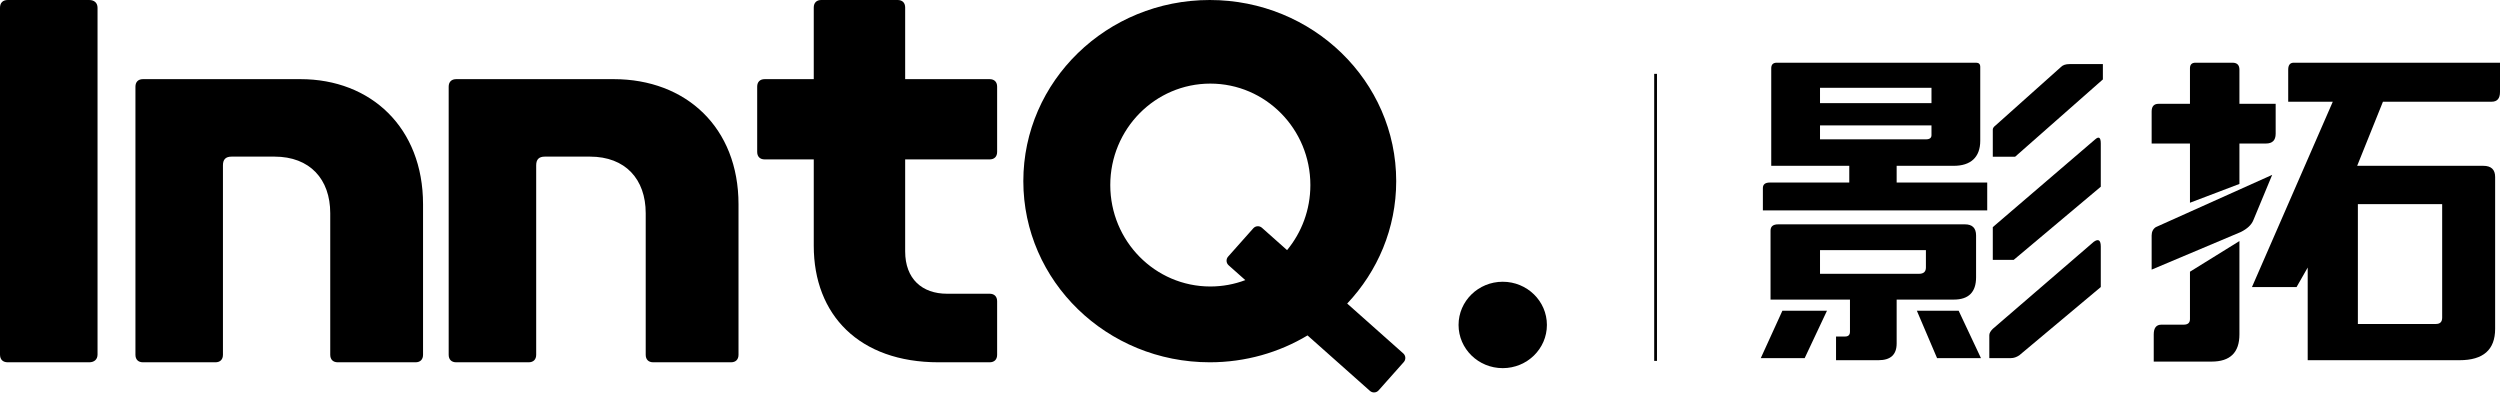
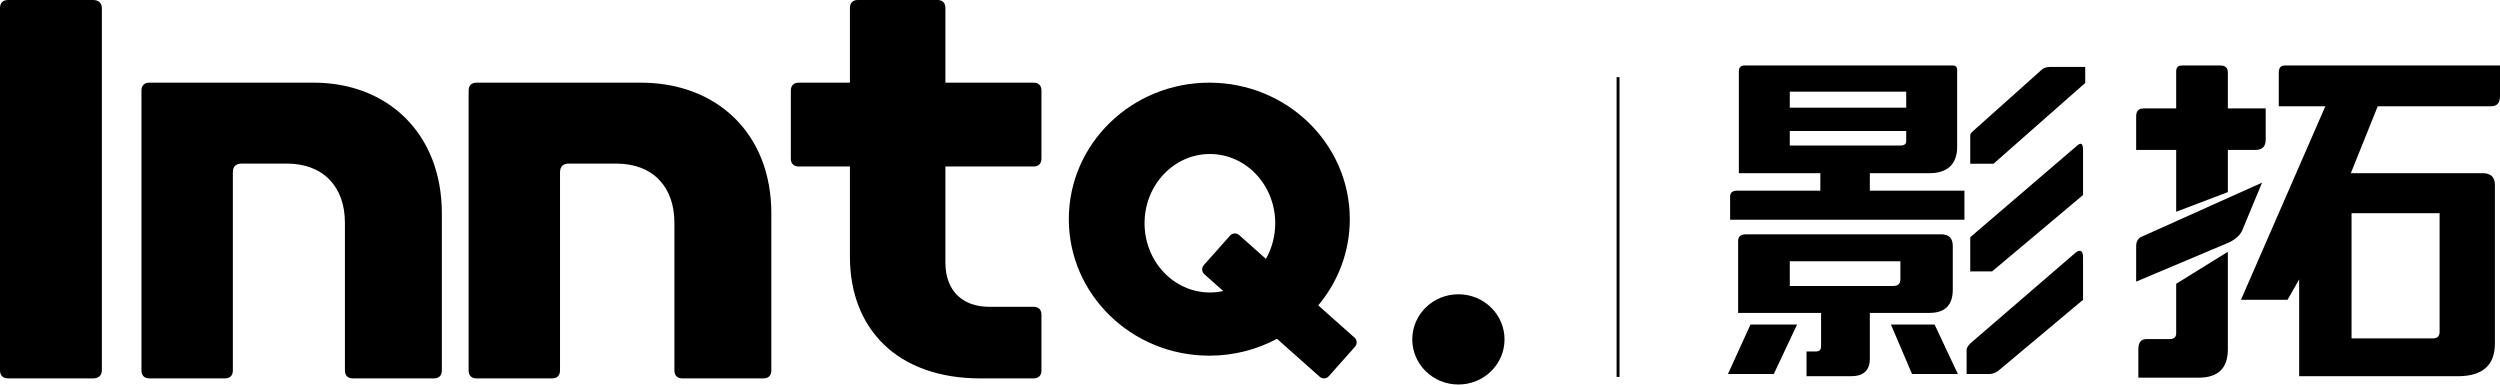
- <svg xmlns="http://www.w3.org/2000/svg" width="1130" height="178" viewBox="0 0 1130 178" fill="none">
-   <path fill-rule="evenodd" clip-rule="evenodd" d="M3.527 0H40.309C42.577 0 44.088 1.26 44.088 3.527V160.228C44.088 162.495 42.577 163.755 40.309 163.755H3.527C1.259 163.755 0 162.495 0 160.228V3.527C0 1.26 1.259 0 3.527 0Z" fill="black" />
-   <path fill-rule="evenodd" clip-rule="evenodd" d="M64.62 35.774H135.791C167.66 35.774 191.215 57.692 191.215 92.332V160.354C191.215 162.495 189.955 163.755 187.814 163.755H152.67C150.529 163.755 149.269 162.495 149.269 160.354V96.363C149.269 80.996 140.073 70.793 124.076 70.793H104.677C102.032 70.793 100.772 72.052 100.772 74.697V160.354C100.772 162.495 99.513 163.755 97.371 163.755H64.62C62.479 163.755 61.219 162.495 61.219 160.354V39.175C61.219 37.034 62.479 35.774 64.62 35.774Z" fill="black" />
-   <path fill-rule="evenodd" clip-rule="evenodd" d="M206.205 35.774H277.375C310.126 35.774 333.808 57.692 333.808 92.332V160.354C333.808 162.495 332.548 163.755 330.407 163.755H295.262C293.121 163.755 291.861 162.495 291.861 160.354V96.363C291.861 80.996 282.666 70.793 266.668 70.793H246.262C243.616 70.793 242.357 72.052 242.357 74.697V160.354C242.357 162.495 241.097 163.755 238.956 163.755H206.205C204.064 163.755 202.804 162.495 202.804 160.354V39.175C202.804 37.034 204.064 35.774 206.205 35.774Z" fill="black" />
-   <path fill-rule="evenodd" clip-rule="evenodd" d="M371.219 0H405.734C407.875 0 409.135 1.26 409.135 3.401V35.774H447.302C449.444 35.774 450.703 37.034 450.703 39.175V68.651C450.703 70.792 449.444 72.052 447.302 72.052H409.135V113.621C409.135 126.091 416.819 132.767 428.03 132.767H447.302C449.444 132.767 450.703 134.027 450.703 136.168V160.354C450.703 162.495 449.444 163.755 447.302 163.755H424.25C388.35 163.755 367.818 142.341 367.818 111.101V72.052H345.648C343.507 72.052 342.248 70.792 342.248 68.651V39.175C342.248 37.034 343.507 35.774 345.648 35.774H367.818V3.401C367.818 1.26 369.078 0 371.219 0Z" fill="black" />
-   <path fill-rule="evenodd" clip-rule="evenodd" d="M608.932 137.208L634.279 159.739C635.423 160.755 635.526 162.507 634.509 163.651L623.127 176.455C622.111 177.599 620.359 177.702 619.215 176.685L591.004 151.609C578.156 159.311 563.02 163.755 546.815 163.755C500.274 163.755 462.544 127.097 462.544 81.877C462.544 36.658 500.274 0 546.815 0C593.356 0 631.085 36.658 631.085 81.877C631.085 103.21 622.689 122.636 608.932 137.208ZM581.759 113.054L570.4 102.958C569.256 101.941 567.505 102.044 566.488 103.188L555.106 115.992C554.09 117.136 554.193 118.887 555.336 119.904L562.881 126.61C557.958 128.474 552.63 129.492 547.067 129.492C522.092 129.492 501.845 108.964 501.845 83.641C501.845 58.318 522.092 37.79 547.067 37.79C572.042 37.79 592.288 58.318 592.288 83.641C592.288 94.835 588.332 105.093 581.759 113.054Z" fill="black" />
-   <path fill-rule="evenodd" clip-rule="evenodd" d="M699.199 146.875C699.199 157.658 690.268 166.4 679.234 166.4C668.199 166.4 659.268 157.658 659.268 146.875C659.268 136.093 668.199 127.351 679.234 127.351C690.268 127.351 699.199 136.093 699.199 146.875Z" fill="black" />
-   <path fill-rule="evenodd" clip-rule="evenodd" d="M747.696 33.381H748.956V163.125H747.696V33.381Z" fill="black" />
-   <path fill-rule="evenodd" clip-rule="evenodd" d="M803.121 28.342H893.186C894.445 28.342 895.075 28.972 895.075 30.232V63.612C895.075 71.17 890.666 74.949 883.108 74.949H857.286V82.507H898.224V95.104H796.822V85.026C796.822 83.347 797.872 82.507 799.971 82.507H835.871V74.949H800.601V30.861C800.601 29.182 801.441 28.342 803.121 28.342ZM822.645 39.679H873.031V46.607H822.645V39.679ZM822.645 56.684H873.031V61.093C873.031 62.353 872.191 62.983 870.512 62.983H822.645V56.684Z" fill="black" />
-   <path fill-rule="evenodd" clip-rule="evenodd" d="M803.75 101.402H888.147C891.506 101.402 893.186 103.081 893.186 106.441V125.335C893.186 132.053 889.827 135.413 883.108 135.413H857.286V155.252C857.286 160.291 854.556 162.81 849.098 162.81H829.888V152.103H833.982C835.452 152.103 836.186 151.368 836.186 149.899V135.413H800.286V104.236C800.286 102.347 801.441 101.402 803.75 101.402ZM822.645 113.054H870.512V120.927C870.512 122.816 869.462 123.761 867.363 123.761H822.645V113.054Z" fill="black" />
-   <path fill-rule="evenodd" clip-rule="evenodd" d="M805.64 140.451H825.794L815.717 161.865H795.877L805.64 140.451Z" fill="black" />
-   <path fill-rule="evenodd" clip-rule="evenodd" d="M866.418 140.451H885.312L895.39 161.865H875.55L866.418 140.451Z" fill="black" />
-   <path fill-rule="evenodd" clip-rule="evenodd" d="M902.003 56.684L931.605 30.232C932.445 29.392 933.704 28.972 935.384 28.972H950.5V35.9L910.821 70.855H900.743V58.574C900.743 57.944 901.163 57.314 902.003 56.684Z" fill="black" />
-   <path fill-rule="evenodd" clip-rule="evenodd" d="M900.743 102.662L947.036 62.983C948.715 61.513 949.555 62.143 949.555 64.872V84.397L910.191 117.463H900.743V102.662Z" fill="black" />
-   <path fill-rule="evenodd" clip-rule="evenodd" d="M899.169 151.473C899.169 150.633 899.693 149.689 900.743 148.639L946.406 109.275C948.505 107.805 949.555 108.54 949.555 111.479V129.744L912.71 160.606C911.45 161.445 910.191 161.865 908.931 161.865H899.169V151.473Z" fill="black" />
-   <path fill-rule="evenodd" clip-rule="evenodd" d="M992.383 28.342H1009.07C1011.17 28.342 1012.22 29.392 1012.22 31.491V46.922H1028.6V60.463C1028.6 63.402 1027.13 64.872 1024.19 64.872H1012.22V83.137L989.864 91.64V64.872H972.543V50.386C972.543 48.077 973.593 46.922 975.693 46.922H989.864V30.861C989.864 29.182 990.703 28.342 992.383 28.342Z" fill="black" />
-   <path fill-rule="evenodd" clip-rule="evenodd" d="M974.433 102.662L1027.02 79.043L1018.52 99.513C1017.68 101.612 1015.79 103.396 1012.85 104.866L972.543 121.871V106.441C972.543 104.761 973.173 103.501 974.433 102.662Z" fill="black" />
-   <path fill-rule="evenodd" clip-rule="evenodd" d="M989.864 122.816L1012.22 108.96V151.158C1012.22 159.346 1008.02 163.44 999.626 163.44H973.488V151.158C973.488 148.219 974.643 146.749 976.952 146.749H987.029C988.919 146.749 989.864 145.91 989.864 144.23V122.816Z" fill="black" />
-   <path fill-rule="evenodd" clip-rule="evenodd" d="M1036.79 28.342H1130V41.569C1130 44.508 1128.74 45.977 1126.22 45.977H1077.09L1065.44 74.949H1122.44C1126.01 74.949 1127.8 76.629 1127.8 79.988V148.639C1127.8 158.086 1122.44 162.81 1111.73 162.81H1043.08V120.927L1038.05 129.744H1017.89L1054.42 45.977H1034.27V31.491C1034.27 29.392 1035.11 28.342 1036.79 28.342ZM1065.76 92.269H1103.86V143.6C1103.86 145.49 1102.92 146.434 1101.03 146.434H1065.76V92.269Z" fill="black" />
+ <svg xmlns="http://www.w3.org/2000/svg" width="1130" height="174" viewBox="0 0 1130 174" fill="none">
+   <path fill-rule="evenodd" clip-rule="evenodd" d="M3.684 0H42.101C44.469 0 46.047 1.316 46.047 3.684V167.35C46.047 169.718 44.469 171.033 42.101 171.033H3.684C1.315 171.033 0 169.718 0 167.35V3.684C0 1.316 1.315 0 3.684 0Z" fill="black" />
+   <path fill-rule="evenodd" clip-rule="evenodd" d="M67.492 37.364H141.826C175.112 37.364 199.714 60.256 199.714 96.436V167.481C199.714 169.718 198.399 171.033 196.162 171.033H159.456C157.219 171.033 155.904 169.718 155.904 167.481V100.647C155.904 84.596 146.299 73.939 129.591 73.939H109.33C106.567 73.939 105.251 75.255 105.251 78.018V167.481C105.251 169.718 103.936 171.033 101.699 171.033H67.492C65.256 171.033 63.94 169.718 63.94 167.481V40.916C63.94 38.68 65.256 37.364 67.492 37.364Z" fill="black" />
+   <path fill-rule="evenodd" clip-rule="evenodd" d="M215.371 37.364H289.705C323.911 37.364 348.645 60.256 348.645 96.436V167.481C348.645 169.718 347.329 171.033 345.093 171.033H308.386C306.15 171.033 304.834 169.718 304.834 167.481V100.647C304.834 84.596 295.23 73.939 278.521 73.939H257.208C254.445 73.939 253.129 75.255 253.129 78.018V167.481C253.129 169.718 251.814 171.033 249.577 171.033H215.371C213.134 171.033 211.818 169.718 211.818 167.481V40.916C211.818 38.68 213.134 37.364 215.371 37.364Z" fill="black" />
+   <path fill-rule="evenodd" clip-rule="evenodd" d="M387.72 0H423.768C426.005 0 427.32 1.316 427.32 3.552V37.364H467.185C469.421 37.364 470.737 38.68 470.737 40.916V71.703C470.737 73.939 469.421 75.255 467.185 75.255H427.32V118.671C427.32 131.696 435.346 138.669 447.055 138.669H467.185C469.421 138.669 470.737 139.984 470.737 142.221V167.481C470.737 169.718 469.421 171.033 467.185 171.033H443.108C405.613 171.033 384.167 148.668 384.167 116.04V75.255H361.012C358.776 75.255 357.46 73.939 357.46 71.703V40.916C357.46 38.68 358.776 37.364 361.012 37.364H384.167V3.552C384.167 1.316 385.483 0 387.72 0Z" fill="black" />
+   <path fill-rule="evenodd" clip-rule="evenodd" d="M595.847 138.027L612.244 152.603C613.439 153.665 613.547 155.494 612.485 156.689L600.598 170.062C599.536 171.257 597.706 171.364 596.511 170.302L577.204 153.141C568.129 157.998 557.7 160.762 546.606 160.762C511.535 160.762 483.104 133.139 483.104 99.063C483.104 64.988 511.535 37.364 546.606 37.364C581.678 37.364 610.109 64.988 610.109 99.063C610.109 113.84 604.762 127.403 595.847 138.027ZM572.198 117.006L560.084 106.238C558.889 105.176 557.06 105.283 555.998 106.478L544.11 119.851C543.048 121.046 543.156 122.875 544.351 123.938L552.908 131.544C550.958 131.973 548.939 132.198 546.869 132.198C530.559 132.198 517.336 118.188 517.336 100.905C517.336 83.622 530.559 69.612 546.869 69.612C563.18 69.612 576.402 83.622 576.402 100.905C576.402 106.794 574.867 112.302 572.198 117.006Z" fill="black" />
+   <path fill-rule="evenodd" clip-rule="evenodd" d="M680.05 153.404C680.05 164.666 670.723 173.796 659.198 173.796C647.673 173.796 638.345 164.666 638.345 153.404C638.345 142.142 647.673 133.011 659.198 133.011C670.723 133.011 680.05 142.142 680.05 153.404Z" fill="black" />
+   <path fill-rule="evenodd" clip-rule="evenodd" d="M730.703 34.864H732.019V170.376H730.703V34.864Z" fill="black" />
+   <path fill-rule="evenodd" clip-rule="evenodd" d="M788.591 29.602H882.659C883.975 29.602 884.633 30.26 884.633 31.575V66.44C884.633 74.334 880.028 78.281 872.134 78.281H845.164V86.175H887.922V99.331H782.013V88.806C782.013 87.052 783.109 86.175 785.302 86.175H822.797V78.281H785.959V32.233C785.959 30.479 786.837 29.602 788.591 29.602ZM808.983 41.443H861.609V48.679H808.983V41.443ZM808.983 59.204H861.609V63.809C861.609 65.124 860.732 65.782 858.978 65.782H808.983V59.204Z" fill="black" />
+   <path fill-rule="evenodd" clip-rule="evenodd" d="M789.249 105.909H877.397C880.905 105.909 882.659 107.663 882.659 111.172V130.906C882.659 137.923 879.151 141.432 872.134 141.432H845.164V162.153C845.164 167.415 842.313 170.047 836.612 170.047H816.548V158.864H820.824C822.359 158.864 823.126 158.096 823.126 156.561V141.432H785.631V108.869C785.631 106.896 786.837 105.909 789.249 105.909ZM808.983 118.079H858.978V126.302C858.978 128.275 857.881 129.262 855.688 129.262H808.983V118.079Z" fill="black" />
+   <path fill-rule="evenodd" clip-rule="evenodd" d="M791.222 146.694H812.272L801.748 169.06H781.026L791.222 146.694Z" fill="black" />
+   <path fill-rule="evenodd" clip-rule="evenodd" d="M854.702 146.694H874.437L884.962 169.06H864.24L854.702 146.694Z" fill="black" />
+   <path fill-rule="evenodd" clip-rule="evenodd" d="M891.869 59.204L922.787 31.575C923.664 30.698 924.979 30.26 926.733 30.26H942.521V37.496L901.078 74.005H890.553V61.177C890.553 60.52 890.992 59.862 891.869 59.204Z" fill="black" />
+   <path fill-rule="evenodd" clip-rule="evenodd" d="M890.553 107.225L938.903 65.782C940.657 64.247 941.534 64.905 941.534 67.756V88.148L900.42 122.684H890.553V107.225Z" fill="black" />
+   <path fill-rule="evenodd" clip-rule="evenodd" d="M888.909 158.206C888.909 157.329 889.457 156.342 890.553 155.246L938.245 114.132C940.438 112.597 941.534 113.364 941.534 116.434V135.511L903.052 167.744C901.736 168.621 900.421 169.06 899.105 169.06H888.909V158.206Z" fill="black" />
+   <path fill-rule="evenodd" clip-rule="evenodd" d="M986.266 29.602H1003.7C1005.89 29.602 1006.99 30.698 1006.99 32.891V49.008H1024.09V63.151C1024.09 66.221 1022.56 67.756 1019.49 67.756H1006.99V86.832L983.635 95.713V67.756H965.545V52.626C965.545 50.214 966.641 49.008 968.834 49.008H983.635V32.233C983.635 30.479 984.512 29.602 986.266 29.602Z" fill="black" />
+   <path fill-rule="evenodd" clip-rule="evenodd" d="M967.518 107.225L1022.45 82.556L1013.57 103.936C1012.69 106.128 1010.72 107.992 1007.65 109.527L965.545 127.288V111.172C965.545 109.418 966.202 108.102 967.518 107.225Z" fill="black" />
+   <path fill-rule="evenodd" clip-rule="evenodd" d="M983.635 128.275L1006.99 113.803V157.877C1006.99 166.429 1002.6 170.705 993.831 170.705H966.531V157.877C966.531 154.807 967.737 153.272 970.149 153.272H980.675C982.648 153.272 983.635 152.395 983.635 150.641V128.275Z" fill="black" />
+   <path fill-rule="evenodd" clip-rule="evenodd" d="M1032.64 29.602H1130V43.416C1130 46.486 1128.68 48.021 1126.05 48.021H1074.74L1062.57 78.281H1122.11C1125.83 78.281 1127.7 80.035 1127.7 83.543V155.246C1127.7 165.113 1122.11 170.047 1110.92 170.047H1039.22V126.302L1033.96 135.511H1012.91L1051.06 48.021H1030.01V32.891C1030.01 30.698 1030.89 29.602 1032.64 29.602ZM1062.9 96.371H1102.7V149.983C1102.7 151.957 1101.71 152.943 1099.74 152.943H1062.9V96.371Z" fill="black" />
</svg>
